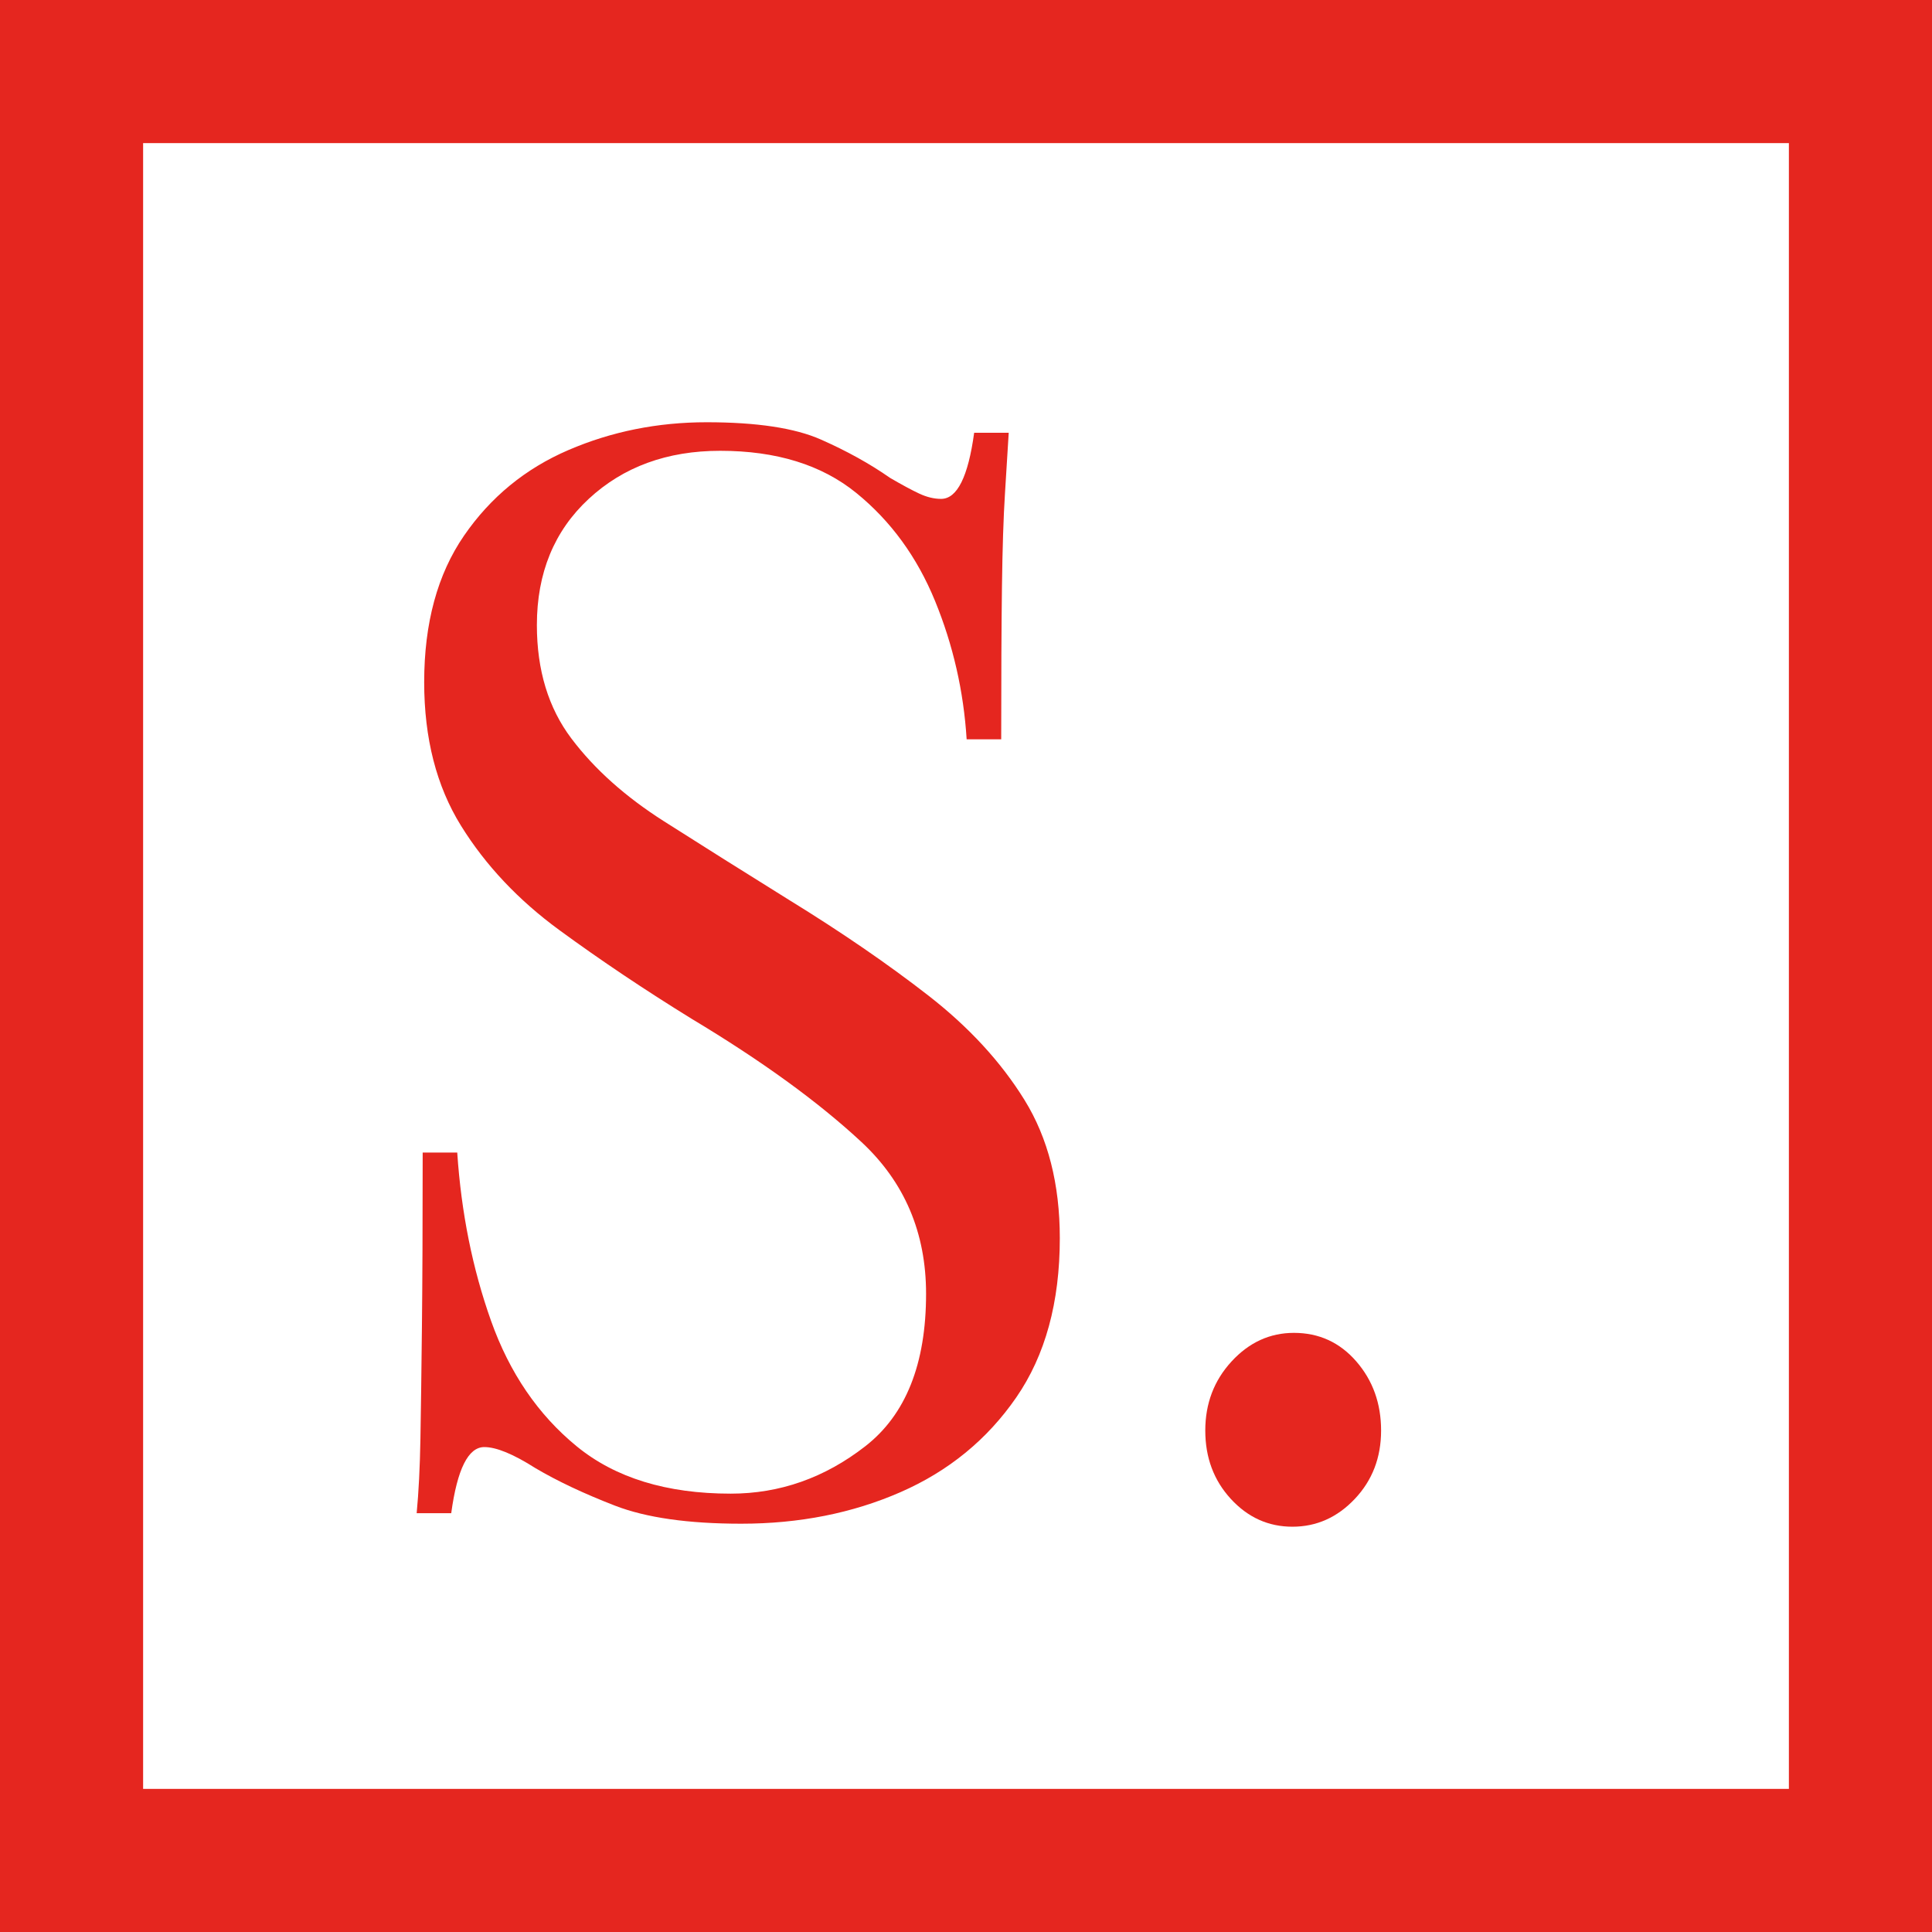
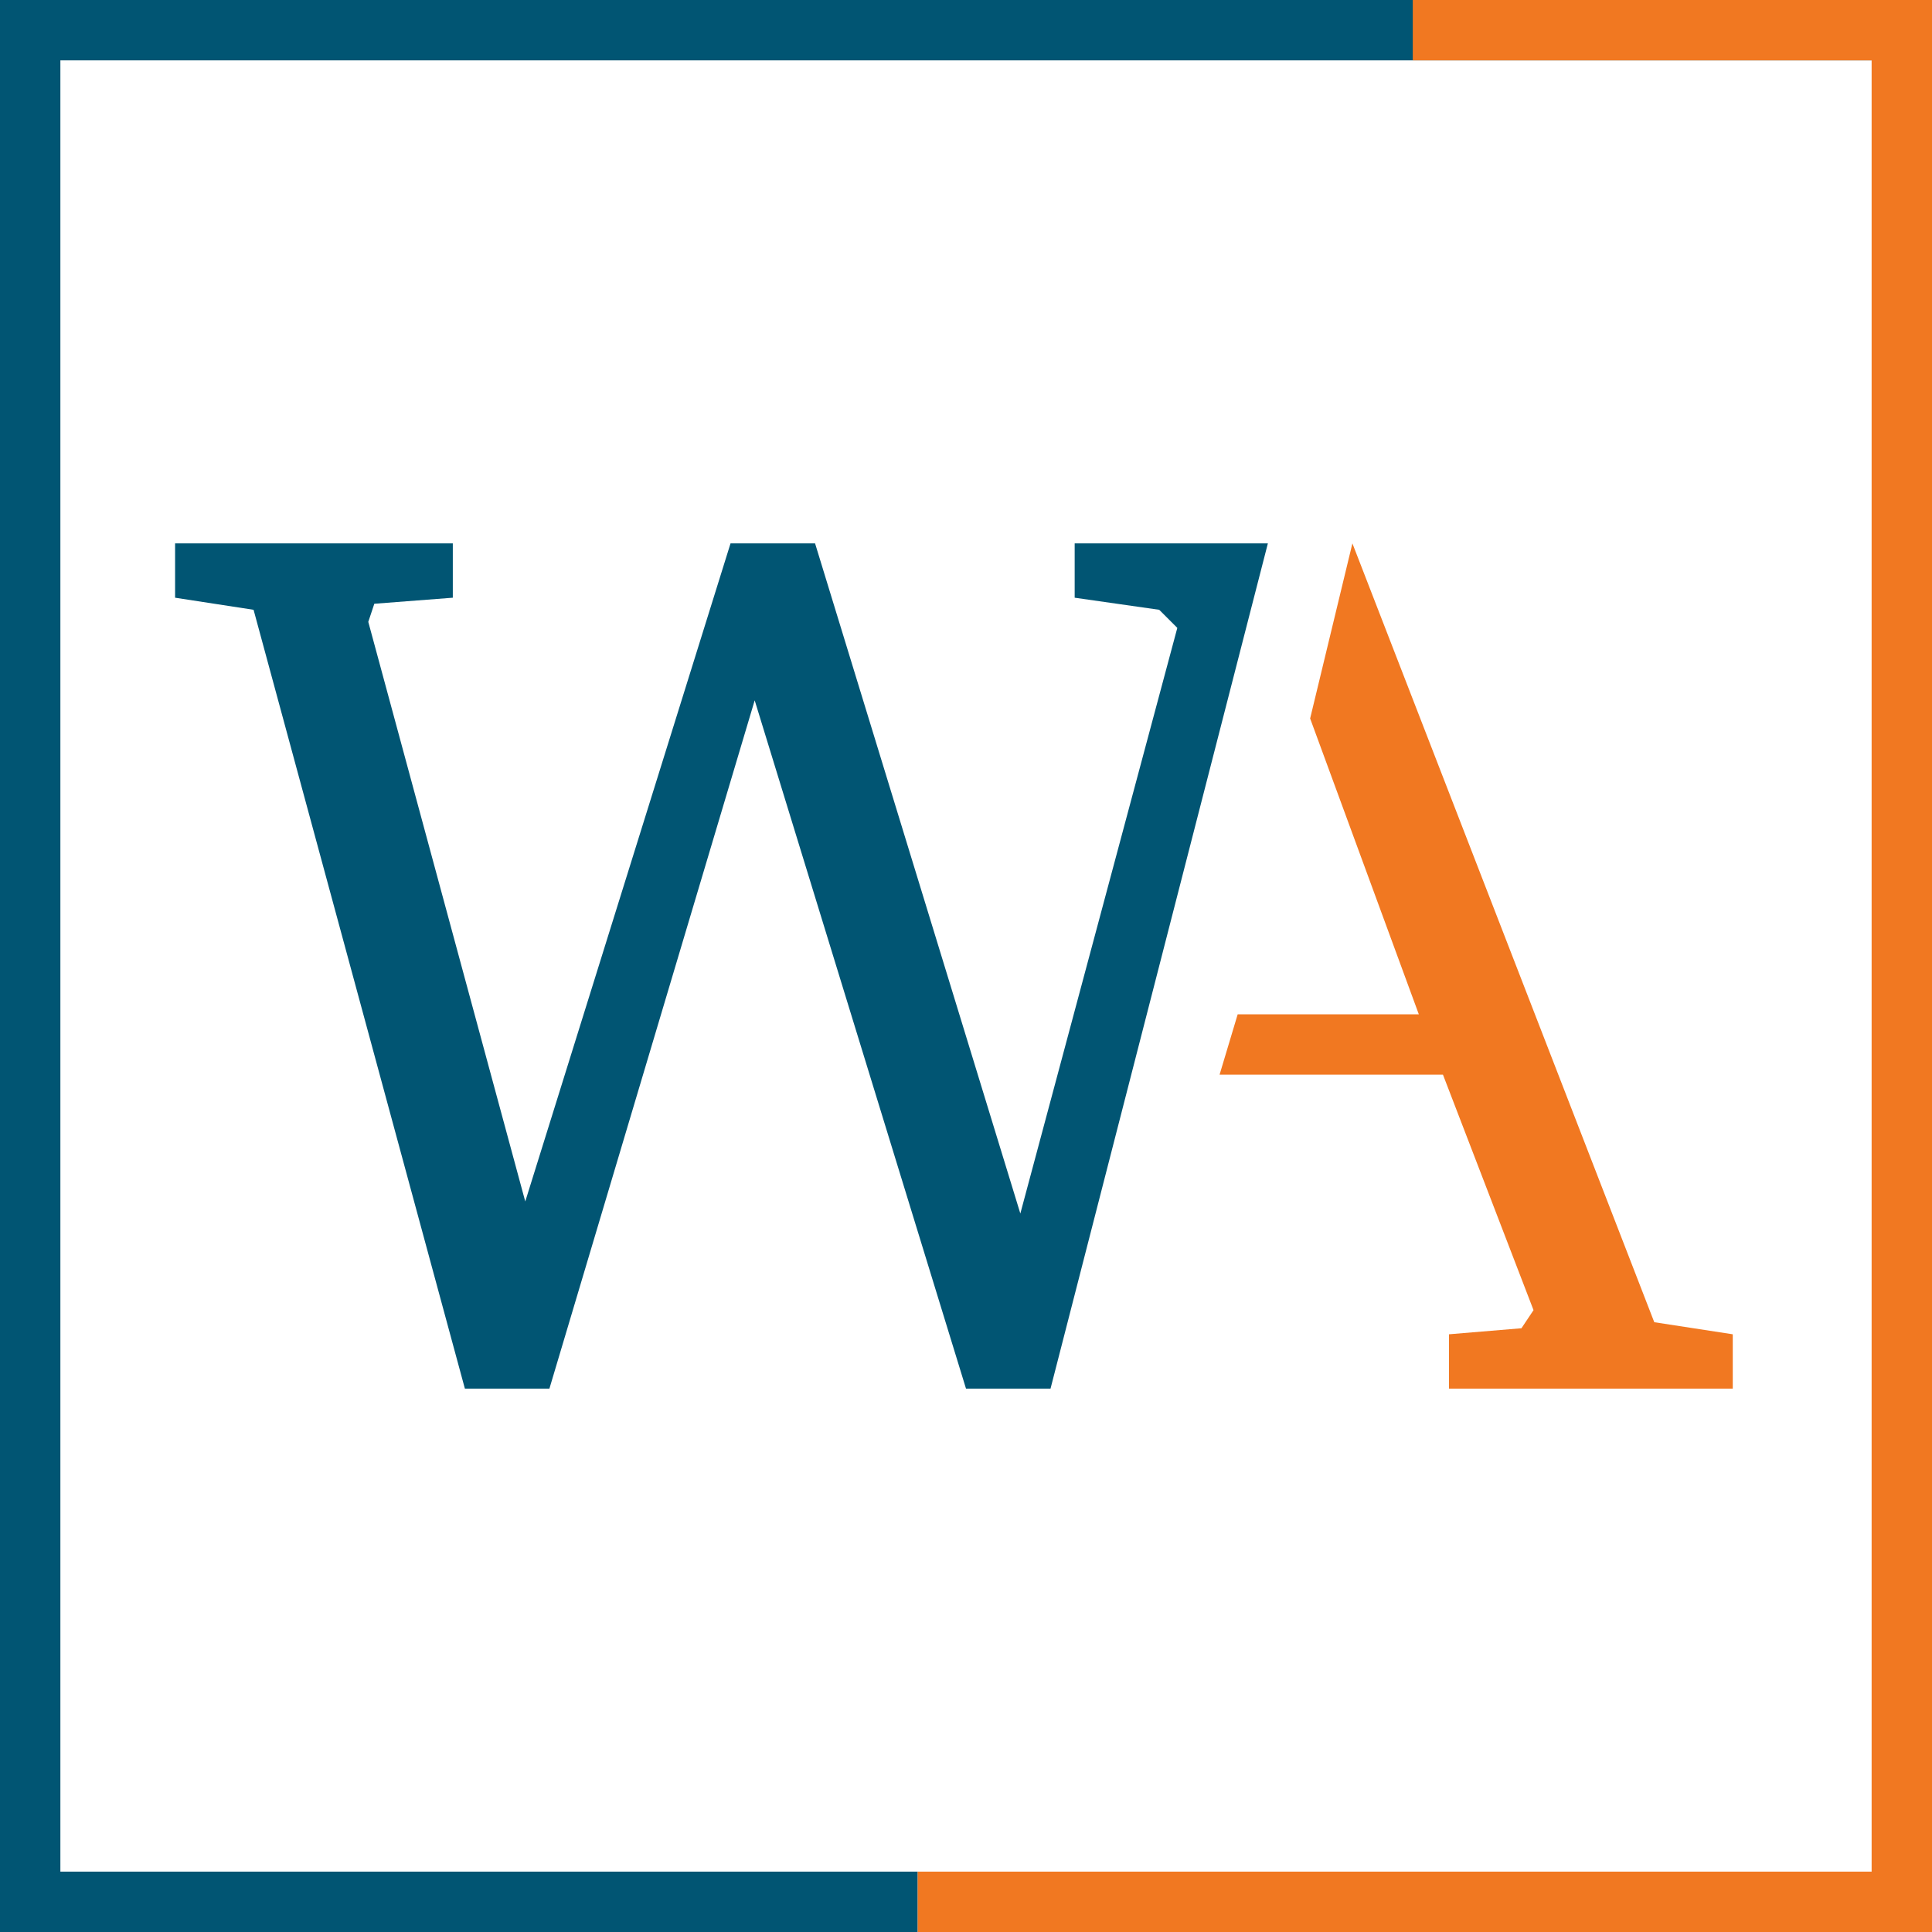
- <svg xmlns="http://www.w3.org/2000/svg" width="54px" height="54px" viewBox="0 0 54 54" version="1.1">
-   <g id="Page-1" stroke="none" stroke-width="1" fill="none" fill-rule="evenodd">
-     <g id="logo-mobile">
-       <rect id="Rectangle-6" stroke="#E5261F" stroke-width="4" fill-rule="nonzero" x="2" y="2" width="50" height="50" />
-       <path id="." fill="#E5261F" d="M34.402,41.895 C33.926,41.377 33.688,40.74 33.688,39.984 C33.688,39.228 33.933,38.584 34.423,38.052 C34.913,37.52 35.494,37.254 36.166,37.254 C36.866,37.254 37.447,37.52 37.909,38.052 C38.371,38.584 38.602,39.228 38.602,39.984 C38.602,40.74 38.357,41.377 37.867,41.895 C37.377,42.413 36.796,42.672 36.124,42.672 C35.452,42.672 34.878,42.413 34.402,41.895 Z" />
-       <path id="S" fill="#E5261F" fill-rule="nonzero" d="M20.718,42.588 C22.342,42.588 23.826,42.294 25.17,41.706 C26.514,41.118 27.592,40.236 28.404,39.06 C29.216,37.884 29.622,36.4 29.622,34.608 C29.622,33.096 29.293,31.808 28.635,30.744 C27.977,29.68 27.081,28.707 25.947,27.825 C24.813,26.943 23.518,26.054 22.062,25.158 C20.802,24.374 19.633,23.639 18.555,22.953 C17.477,22.267 16.616,21.497 15.972,20.643 C15.328,19.789 15.006,18.732 15.006,17.472 C15.006,16.016 15.489,14.84 16.455,13.944 C17.421,13.048 18.646,12.6 20.13,12.6 C21.698,12.6 22.965,12.992 23.931,13.776 C24.897,14.56 25.632,15.568 26.136,16.8 C26.64,18.032 26.934,19.32 27.018,20.664 L27.018,20.664 L27.984,20.664 C27.984,18.9 27.991,17.479 28.005,16.401 C28.019,15.323 28.047,14.455 28.089,13.797 C28.131,13.139 28.166,12.572 28.194,12.096 L28.194,12.096 L27.228,12.096 C27.06,13.328 26.752,13.944 26.304,13.944 C26.108,13.944 25.905,13.895 25.695,13.797 C25.485,13.699 25.212,13.552 24.876,13.356 C24.316,12.964 23.672,12.607 22.944,12.285 C22.216,11.963 21.152,11.802 19.752,11.802 C18.38,11.802 17.092,12.061 15.888,12.579 C14.684,13.097 13.711,13.895 12.969,14.973 C12.227,16.051 11.856,17.416 11.856,19.068 C11.856,20.636 12.199,21.973 12.885,23.079 C13.571,24.185 14.488,25.158 15.636,25.998 C16.784,26.838 18.016,27.664 19.332,28.476 C21.292,29.652 22.874,30.8 24.078,31.92 C25.282,33.04 25.884,34.454 25.884,36.162 C25.884,38.122 25.317,39.543 24.183,40.425 C23.049,41.307 21.796,41.748 20.424,41.748 C18.632,41.748 17.197,41.307 16.119,40.425 C15.041,39.543 14.243,38.374 13.725,36.918 C13.207,35.462 12.892,33.894 12.78,32.214 L12.78,32.214 L11.814,32.214 C11.814,34.174 11.807,35.798 11.793,37.086 C11.779,38.374 11.765,39.417 11.751,40.215 C11.737,41.013 11.702,41.706 11.646,42.294 L11.646,42.294 L12.612,42.294 C12.78,41.062 13.088,40.446 13.536,40.446 C13.872,40.446 14.348,40.642 14.964,41.034 C15.58,41.398 16.322,41.748 17.19,42.084 C18.058,42.42 19.234,42.588 20.718,42.588 Z" />
+ <svg xmlns="http://www.w3.org/2000/svg" version="1.1" id="Layer_1" x="0px" y="0px" viewBox="0 0 32 32" style="enable-background:new 0 0 32 32;" xml:space="preserve">
+   <style type="text/css">
+ 	.st0{fill:none;stroke:#015573;stroke-width:2;stroke-miterlimit:10;}
+ 	.st1{fill:none;stroke:#F17821;stroke-width:2;stroke-miterlimit:10;}
+ 	.st2{fill:#015573;}
+ 	.st3{fill:#F17821;}
+ </style>
+   <g>
+     <polyline class="st0" points="15.2,32 0,32 0,0 23.4,0 32,0  " />
+     <polyline class="st1" points="23.4,0 32,0 32,32 15.2,32  " />
+     <g>
+       <polygon class="st2" points="21,9 17.8,9 17.8,9.9 19.2,10.1 19.5,10.4 16.9,20.1 13.5,9 12.1,9 8.7,19.9 6.1,10.3 6.2,10     7.5,9.9 7.5,9 2.9,9 2.9,9.9 4.2,10.1 7.7,23 9.1,23 12.5,11.6 16,23 17.4,23   " />
+       <polygon class="st3" points="27.4,21.9 22.4,9 21.7,11.9 23.5,16.8 20.5,16.8 20.2,17.8 23.9,17.8 25.4,21.7 25.2,22 24,22.1     24,23 28.7,23 28.7,22.1   " />
    </g>
  </g>
</svg>
